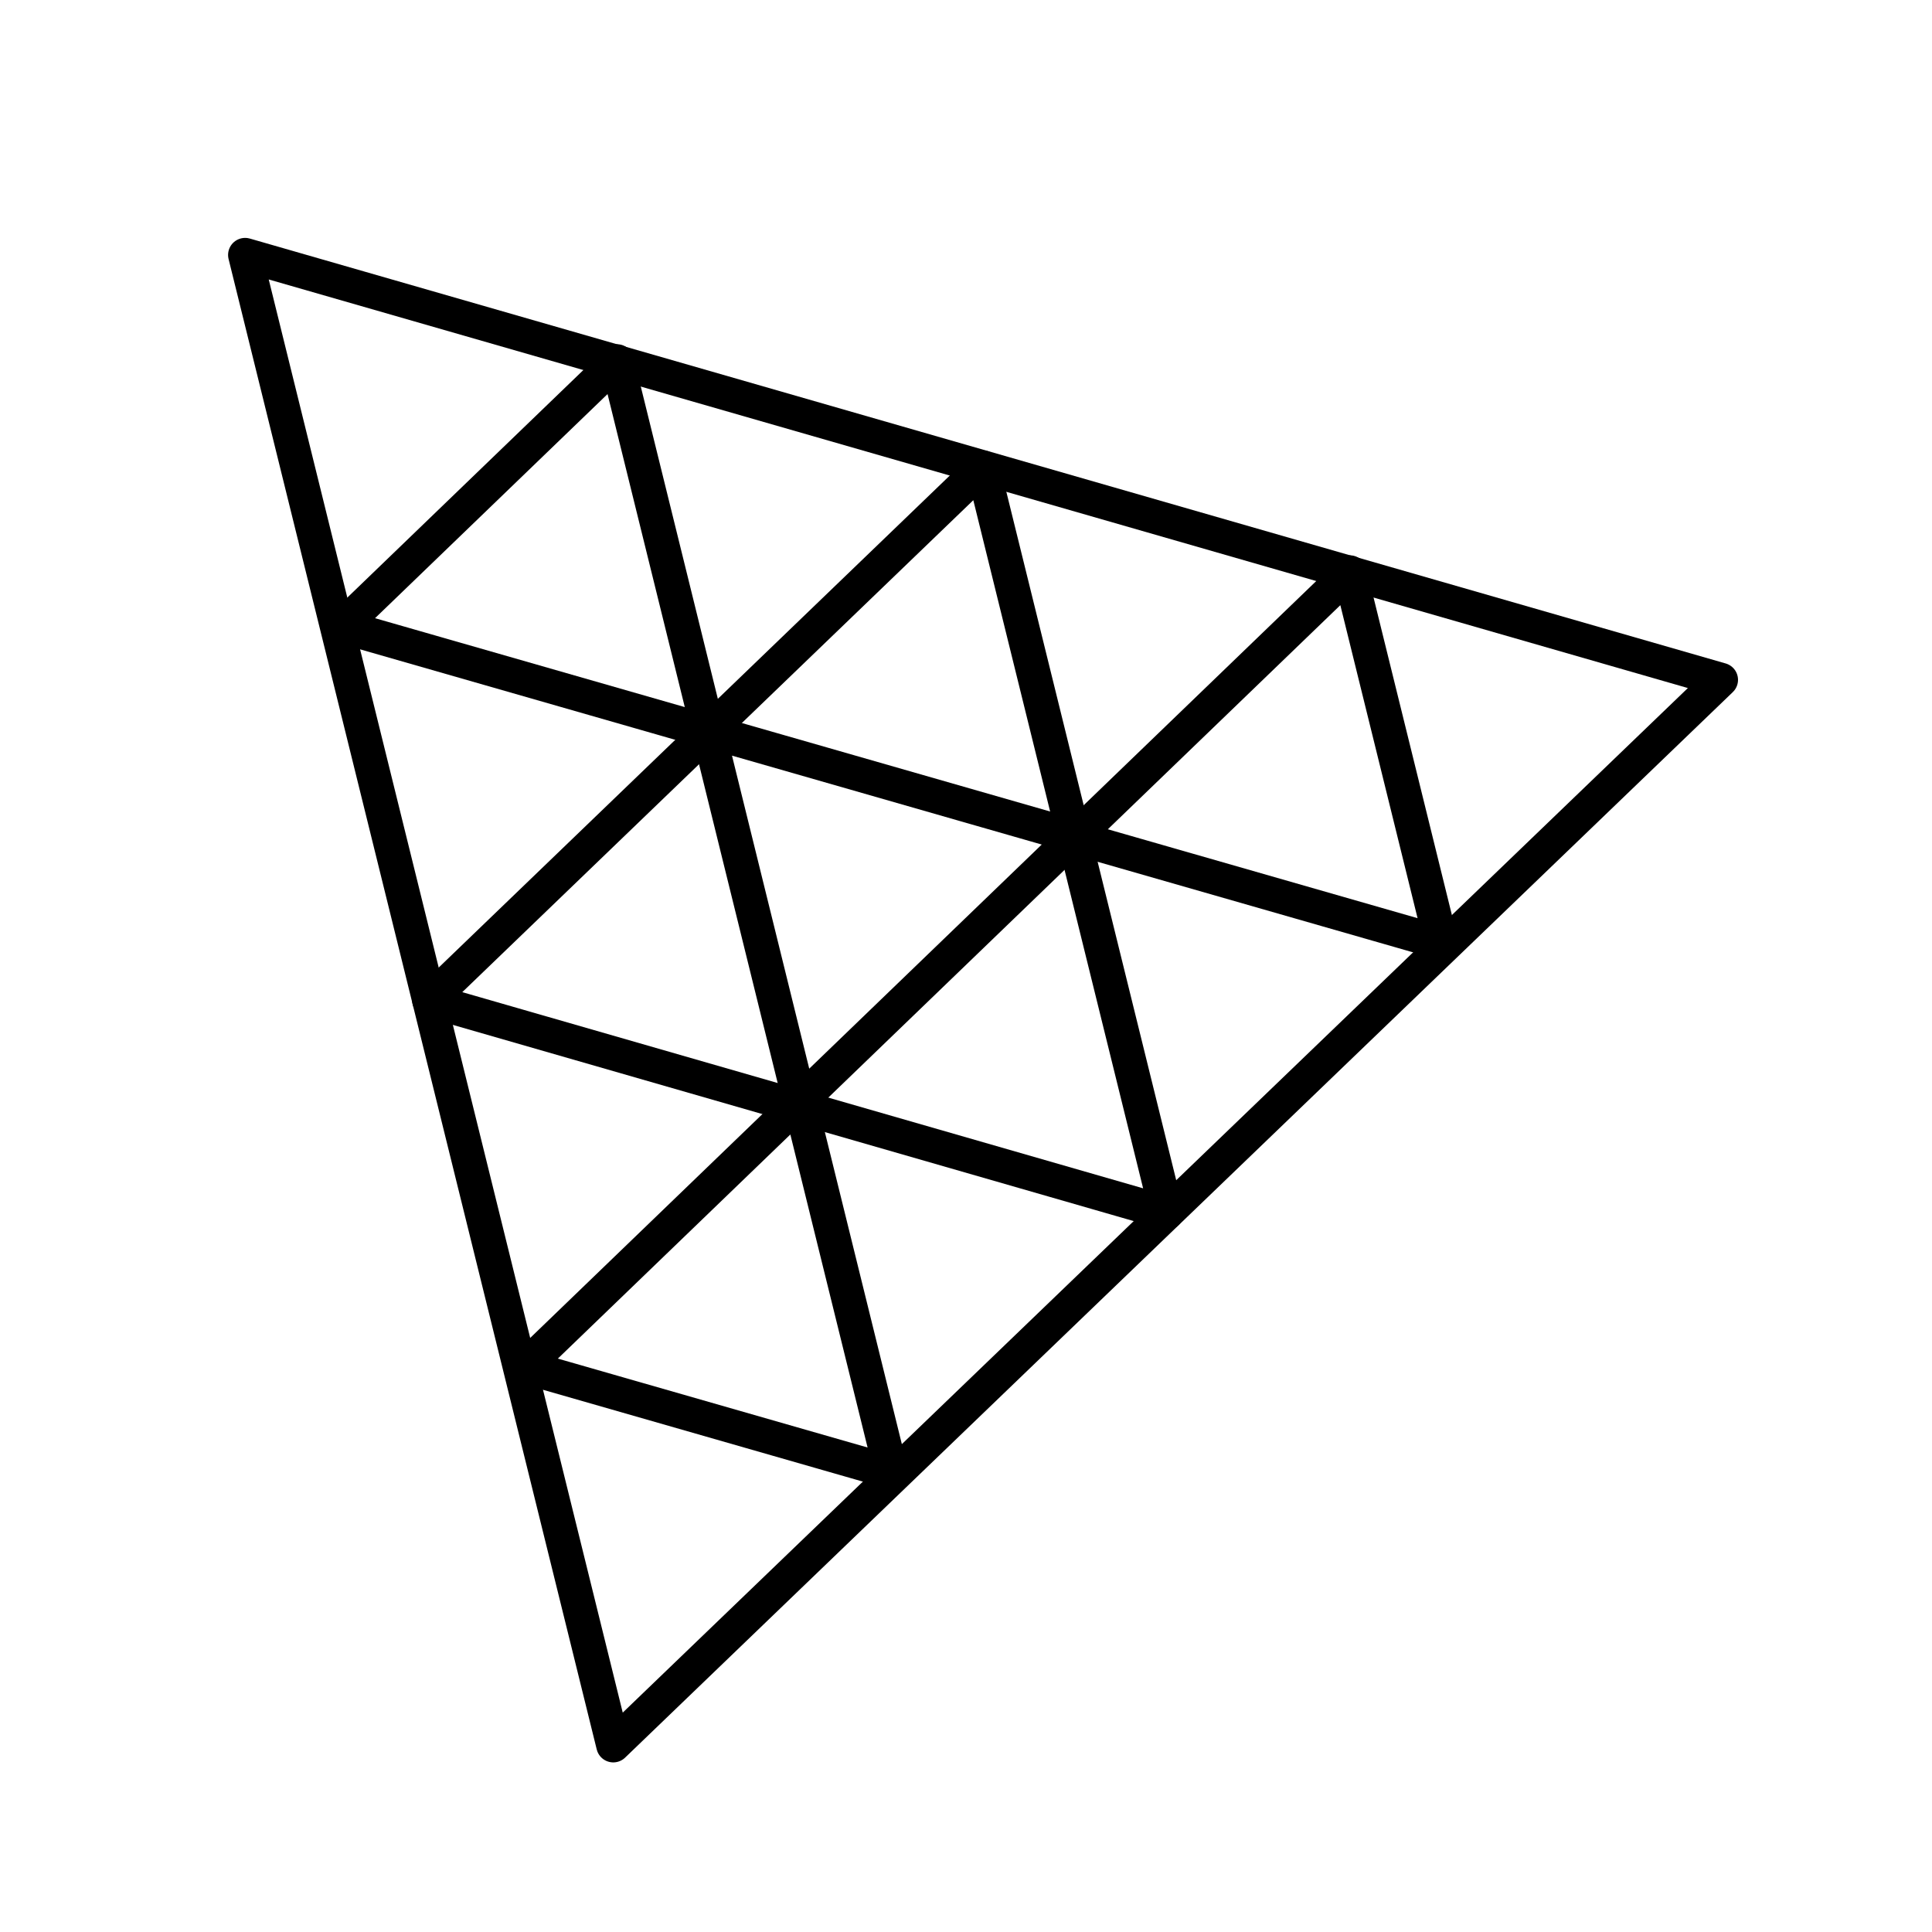
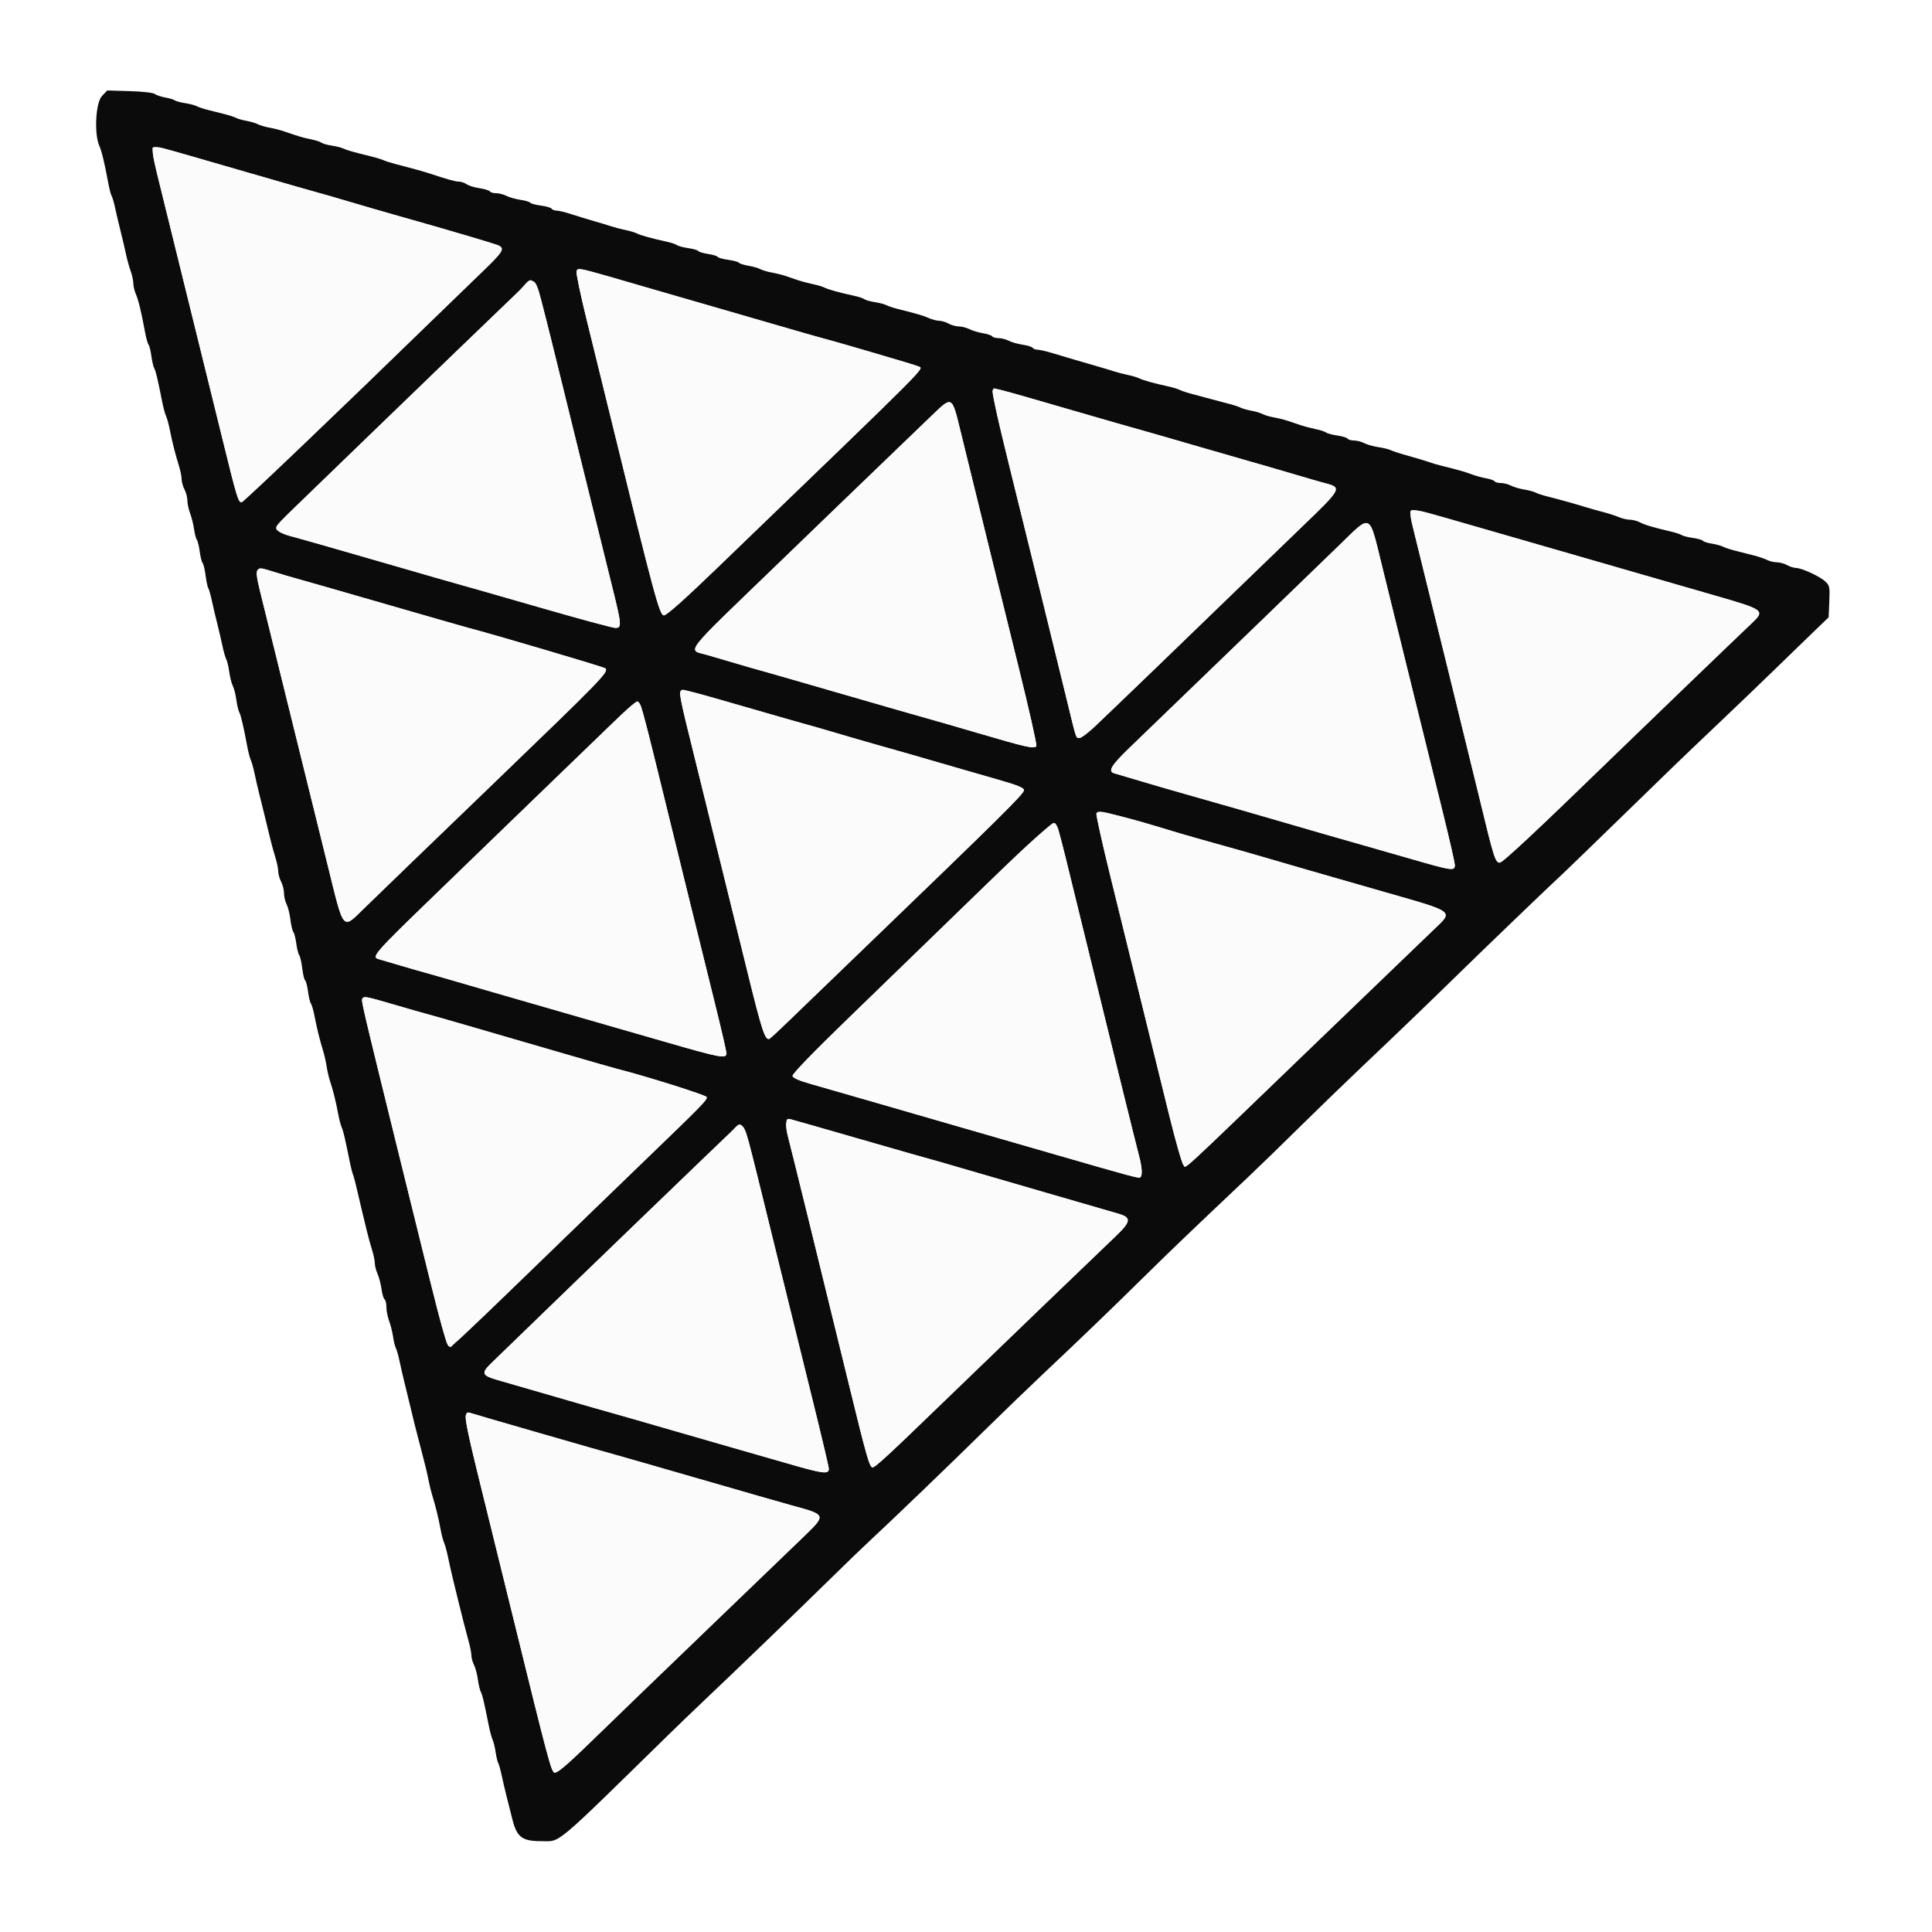
- <svg xmlns="http://www.w3.org/2000/svg" fill="none" stroke-linecap="square" stroke-miterlimit="10" version="1.1" viewBox="0 0 226.77 226.77">
-   <g transform="translate(8.964 4.2527)" fill-rule="evenodd" stroke="#000" stroke-linecap="butt" stroke-linejoin="round" stroke-width="4">
-     <path d="m63.02 200.61-43.213-174.94 173.23 49.874z" />
-     <path d="m106.39 50.612 21.591 87.496-86.567-24.945z" />
-     <path d="m84.91 125.03-10.724-43.465 43.008 12.346z" />
-     <path d="m63.458 38.153 10.724 43.465-43.008-12.346z" />
-     <path d="m149.47 62.93 10.724 43.465-43.008-12.346z" />
-     <path d="m84.915 125.06 10.724 43.465-43.008-12.346z" />
+ <svg xmlns="http://www.w3.org/2000/svg" id="svg" version="1.1" width="400" height="400" viewBox="0, 0, 400,400">
+   <g id="svgg">
+     <path id="path0" d="M21.100 19.887 C 19.811 21.243,19.465 27.642,20.545 30.140 C 21.081 31.378,21.634 33.674,22.430 37.963 C 22.650 39.153,22.959 40.323,23.115 40.563 C 23.272 40.803,23.612 41.990,23.871 43.200 C 24.130 44.410,24.639 46.570,25.001 48.000 C 25.364 49.430,25.850 51.500,26.081 52.600 C 26.312 53.700,26.749 55.279,27.051 56.108 C 27.353 56.938,27.600 58.080,27.600 58.648 C 27.600 59.215,27.845 60.246,28.145 60.940 C 28.682 62.180,29.236 64.483,30.032 68.781 C 30.255 69.981,30.583 71.151,30.763 71.381 C 30.943 71.611,31.200 72.651,31.336 73.691 C 31.471 74.731,31.747 75.901,31.949 76.291 C 32.289 76.948,32.571 78.144,33.626 83.400 C 33.847 84.500,34.195 85.760,34.400 86.200 C 34.605 86.640,34.948 87.900,35.163 89.000 C 35.651 91.495,36.302 94.065,37.037 96.400 C 37.349 97.390,37.604 98.650,37.604 99.200 C 37.605 99.750,37.874 100.716,38.202 101.346 C 38.531 101.976,38.800 103.007,38.800 103.638 C 38.800 104.268,39.055 105.462,39.366 106.292 C 39.677 107.121,40.045 108.601,40.184 109.580 C 40.322 110.559,40.582 111.549,40.762 111.780 C 40.942 112.011,41.205 113.082,41.345 114.160 C 41.486 115.237,41.757 116.317,41.947 116.560 C 42.138 116.802,42.418 117.980,42.571 119.177 C 42.723 120.374,42.972 121.544,43.124 121.777 C 43.276 122.010,43.612 123.190,43.871 124.400 C 44.130 125.610,44.639 127.770,45.001 129.200 C 45.364 130.630,45.846 132.700,46.073 133.800 C 46.299 134.900,46.650 136.119,46.851 136.509 C 47.053 136.899,47.329 138.069,47.465 139.109 C 47.601 140.149,47.932 141.450,48.200 142.000 C 48.468 142.550,48.799 143.851,48.935 144.891 C 49.071 145.931,49.347 147.101,49.549 147.491 C 49.900 148.171,50.398 150.311,51.203 154.600 C 51.409 155.700,51.741 156.960,51.940 157.400 C 52.140 157.840,52.488 159.100,52.715 160.200 C 52.942 161.300,53.400 163.280,53.734 164.600 C 54.294 166.816,54.690 168.433,55.987 173.800 C 56.253 174.900,56.726 176.610,57.037 177.600 C 57.349 178.590,57.604 179.850,57.604 180.400 C 57.605 180.950,57.874 181.916,58.202 182.546 C 58.531 183.176,58.801 184.256,58.802 184.946 C 58.804 185.636,59.044 186.659,59.337 187.220 C 59.630 187.781,59.983 189.195,60.121 190.362 C 60.259 191.530,60.534 192.691,60.731 192.942 C 60.928 193.194,61.205 194.282,61.345 195.360 C 61.486 196.437,61.759 197.517,61.951 197.760 C 62.144 198.002,62.426 199.232,62.579 200.494 C 62.731 201.755,63.000 202.876,63.175 202.985 C 63.351 203.093,63.620 204.127,63.773 205.281 C 63.926 206.435,64.198 207.565,64.377 207.790 C 64.557 208.016,64.894 209.190,65.126 210.400 C 65.602 212.878,66.257 215.525,66.909 217.600 C 67.150 218.370,67.474 219.810,67.628 220.800 C 67.782 221.790,68.094 223.140,68.322 223.800 C 68.891 225.452,69.579 228.214,70.014 230.600 C 70.214 231.700,70.541 232.960,70.740 233.400 C 71.078 234.145,71.407 235.549,72.429 240.600 C 72.652 241.700,72.949 242.870,73.090 243.200 C 73.231 243.530,73.570 244.790,73.844 246.000 C 74.118 247.210,74.603 249.280,74.923 250.600 C 75.242 251.920,75.721 253.900,75.987 255.000 C 76.253 256.100,76.726 257.810,77.037 258.800 C 77.349 259.790,77.603 261.023,77.602 261.540 C 77.601 262.056,77.855 263.046,78.166 263.740 C 78.478 264.433,78.848 265.851,78.989 266.891 C 79.131 267.931,79.416 268.886,79.623 269.014 C 79.830 269.142,80.000 269.863,80.000 270.616 C 80.000 271.368,80.255 272.662,80.566 273.492 C 80.877 274.321,81.241 275.773,81.374 276.717 C 81.506 277.662,81.773 278.742,81.965 279.117 C 82.158 279.493,82.498 280.700,82.721 281.800 C 82.945 282.900,83.421 284.970,83.781 286.400 C 84.141 287.830,84.688 290.080,84.997 291.400 C 85.579 293.884,86.103 295.965,87.009 299.400 C 88.050 303.346,88.457 305.025,88.755 306.600 C 88.922 307.480,89.255 308.830,89.495 309.600 C 90.158 311.729,90.809 314.381,91.214 316.600 C 91.414 317.700,91.741 318.960,91.940 319.400 C 92.140 319.840,92.509 321.190,92.761 322.400 C 93.252 324.757,93.998 327.937,94.967 331.800 C 95.299 333.120,95.772 335.010,96.020 336.000 C 96.267 336.990,96.724 338.716,97.035 339.835 C 97.346 340.954,97.600 342.268,97.600 342.755 C 97.600 343.242,97.845 344.126,98.144 344.720 C 98.443 345.314,98.799 346.651,98.935 347.691 C 99.071 348.731,99.347 349.901,99.549 350.291 C 99.889 350.948,100.171 352.144,101.226 357.400 C 101.447 358.500,101.791 359.760,101.991 360.200 C 102.191 360.640,102.476 361.810,102.623 362.800 C 102.771 363.790,103.007 364.780,103.146 365.000 C 103.286 365.220,103.612 366.390,103.871 367.600 C 104.130 368.810,104.617 370.880,104.953 372.200 C 105.289 373.520,105.800 375.543,106.089 376.695 C 107.010 380.373,108.109 381.201,112.064 381.194 C 116.186 381.186,114.252 382.805,138.573 359.000 C 140.371 357.240,143.553 354.180,145.644 352.200 C 152.733 345.487,165.247 333.426,171.584 327.200 C 175.055 323.790,178.953 320.028,180.247 318.840 C 183.915 315.472,197.043 302.848,203.997 296.000 C 207.461 292.590,212.968 287.280,216.236 284.200 C 224.013 276.871,229.988 271.117,237.213 264.000 C 242.544 258.749,246.279 255.173,258.568 243.552 C 260.750 241.488,265.452 236.920,269.017 233.400 C 272.582 229.880,278.441 224.210,282.037 220.800 C 289.600 213.630,295.784 207.680,302.353 201.254 C 307.524 196.195,321.135 183.119,323.000 181.418 C 324.019 180.489,328.880 175.780,346.759 158.400 C 348.230 156.970,352.378 153.010,355.976 149.600 C 359.574 146.190,364.607 141.364,367.159 138.875 C 369.712 136.386,373.330 132.879,375.200 131.081 L 378.600 127.812 378.739 124.558 C 378.867 121.569,378.801 121.231,377.939 120.413 C 376.825 119.356,373.056 117.606,371.850 117.586 C 371.383 117.578,370.550 117.314,370.000 117.000 C 369.450 116.686,368.493 116.422,367.874 116.414 C 367.254 116.406,366.367 116.196,365.901 115.947 C 365.435 115.698,364.142 115.261,363.027 114.977 C 361.912 114.692,360.190 114.253,359.200 114.002 C 358.210 113.751,357.093 113.381,356.717 113.180 C 356.342 112.979,355.303 112.698,354.409 112.555 C 353.514 112.412,352.692 112.149,352.582 111.971 C 352.472 111.792,351.531 111.523,350.491 111.373 C 349.451 111.222,348.420 110.963,348.200 110.796 C 347.980 110.629,346.990 110.301,346.000 110.067 C 342.218 109.174,340.564 108.684,339.538 108.151 C 338.954 107.848,338.015 107.600,337.452 107.600 C 336.888 107.600,335.836 107.351,335.114 107.046 C 334.391 106.741,332.990 106.287,332.000 106.036 C 331.010 105.785,329.300 105.305,328.200 104.968 C 325.682 104.198,322.722 103.373,320.400 102.794 C 319.410 102.547,318.293 102.181,317.917 101.980 C 317.542 101.779,316.473 101.493,315.541 101.344 C 314.610 101.195,313.387 100.833,312.824 100.539 C 312.261 100.245,311.316 100.004,310.724 100.002 C 310.132 100.001,309.549 99.840,309.428 99.645 C 309.307 99.450,308.532 99.175,307.704 99.033 C 306.877 98.891,305.570 98.533,304.800 98.238 C 303.466 97.726,301.477 97.160,298.400 96.417 C 297.630 96.231,296.460 95.885,295.800 95.648 C 295.140 95.411,293.250 94.843,291.600 94.387 C 289.950 93.931,288.311 93.402,287.959 93.212 C 287.606 93.022,286.455 92.737,285.400 92.579 C 284.345 92.421,283.014 92.047,282.441 91.748 C 281.869 91.449,280.916 91.204,280.324 91.202 C 279.732 91.201,279.142 91.030,279.014 90.823 C 278.886 90.616,277.931 90.323,276.891 90.173 C 275.851 90.022,274.801 89.741,274.557 89.548 C 274.314 89.355,273.324 89.035,272.357 88.837 C 271.391 88.639,269.970 88.262,269.200 88.001 C 268.430 87.739,267.260 87.342,266.600 87.119 C 265.940 86.897,264.680 86.587,263.800 86.431 C 262.920 86.275,261.840 85.958,261.400 85.726 C 260.960 85.495,259.903 85.179,259.051 85.025 C 258.199 84.871,257.209 84.590,256.851 84.400 C 256.493 84.210,255.390 83.849,254.400 83.598 C 253.410 83.347,251.700 82.891,250.600 82.586 C 249.500 82.281,247.790 81.823,246.800 81.569 C 245.810 81.314,244.676 80.940,244.280 80.737 C 243.884 80.534,242.804 80.205,241.880 80.006 C 239.042 79.393,236.635 78.724,235.880 78.337 C 235.484 78.134,234.404 77.813,233.480 77.623 C 232.556 77.432,231.260 77.095,230.600 76.873 C 229.940 76.651,228.410 76.189,227.200 75.848 C 225.990 75.507,223.830 74.878,222.400 74.450 C 220.970 74.023,218.834 73.387,217.654 73.037 C 216.474 72.687,215.179 72.400,214.778 72.400 C 214.376 72.400,213.942 72.230,213.814 72.023 C 213.686 71.816,212.749 71.521,211.732 71.369 C 210.715 71.216,209.414 70.847,208.841 70.548 C 208.269 70.249,207.316 70.004,206.724 70.002 C 206.132 70.001,205.546 69.836,205.422 69.635 C 205.297 69.434,204.432 69.143,203.498 68.988 C 202.564 68.832,201.314 68.457,200.720 68.153 C 200.126 67.849,199.136 67.594,198.520 67.586 C 197.904 67.578,196.950 67.314,196.400 67.000 C 195.850 66.686,194.977 66.422,194.460 66.414 C 193.944 66.406,192.954 66.148,192.260 65.840 C 191.078 65.316,190.099 65.028,185.900 63.973 C 184.965 63.738,183.893 63.381,183.517 63.180 C 183.142 62.979,182.062 62.697,181.117 62.553 C 180.173 62.409,179.201 62.135,178.957 61.944 C 178.714 61.753,177.724 61.428,176.757 61.220 C 173.870 60.601,171.446 59.929,170.680 59.537 C 170.284 59.334,169.204 59.013,168.280 58.823 C 167.356 58.632,166.015 58.279,165.300 58.038 C 164.585 57.797,163.415 57.401,162.700 57.157 C 161.985 56.914,160.680 56.587,159.800 56.431 C 158.920 56.275,157.840 55.955,157.400 55.720 C 156.960 55.485,155.836 55.166,154.902 55.012 C 153.968 54.857,153.113 54.583,153.002 54.403 C 152.890 54.222,151.900 53.951,150.800 53.800 C 149.700 53.649,148.706 53.372,148.591 53.186 C 148.476 52.999,147.573 52.725,146.586 52.577 C 145.598 52.429,144.698 52.159,144.586 51.977 C 144.473 51.795,143.531 51.523,142.491 51.373 C 141.451 51.222,140.401 50.941,140.157 50.748 C 139.914 50.555,138.924 50.228,137.957 50.020 C 135.070 49.401,132.646 48.729,131.880 48.337 C 131.484 48.134,130.404 47.813,129.480 47.623 C 128.556 47.432,127.260 47.095,126.600 46.873 C 125.940 46.651,124.320 46.160,123.000 45.783 C 121.680 45.406,119.564 44.760,118.298 44.349 C 117.033 43.937,115.648 43.600,115.222 43.600 C 114.796 43.600,114.339 43.425,114.207 43.212 C 114.075 42.998,113.070 42.704,111.975 42.559 C 110.879 42.413,109.892 42.149,109.782 41.970 C 109.672 41.792,108.749 41.521,107.732 41.369 C 106.715 41.216,105.414 40.847,104.841 40.548 C 104.269 40.249,103.316 40.004,102.724 40.002 C 102.132 40.001,101.542 39.830,101.414 39.623 C 101.286 39.416,100.331 39.121,99.291 38.968 C 98.251 38.815,97.045 38.445,96.611 38.145 C 96.177 37.845,95.457 37.601,95.011 37.602 C 94.285 37.604,92.670 37.156,89.000 35.935 C 87.805 35.537,85.423 34.877,82.000 33.995 C 81.010 33.740,79.840 33.370,79.400 33.173 C 78.960 32.976,77.880 32.639,77.000 32.426 C 73.405 31.552,71.765 31.088,71.117 30.760 C 70.742 30.570,69.662 30.297,68.717 30.153 C 67.773 30.009,66.801 29.735,66.557 29.544 C 66.314 29.353,65.324 29.035,64.357 28.837 C 62.679 28.493,61.975 28.285,58.800 27.195 C 58.030 26.931,56.680 26.587,55.800 26.431 C 54.920 26.275,53.840 25.958,53.400 25.726 C 52.960 25.495,51.903 25.179,51.051 25.025 C 50.199 24.871,49.209 24.590,48.851 24.400 C 48.493 24.210,47.435 23.862,46.500 23.627 C 45.565 23.392,44.035 23.008,43.100 22.773 C 42.165 22.538,41.093 22.181,40.717 21.980 C 40.342 21.779,39.262 21.497,38.317 21.353 C 37.373 21.209,36.420 20.951,36.200 20.781 C 35.980 20.611,35.080 20.342,34.200 20.184 C 33.320 20.025,32.347 19.694,32.039 19.448 C 31.723 19.196,29.450 18.941,26.839 18.865 L 22.200 18.730 21.100 19.887 M35.505 31.163 C 36.987 31.583,44.230 33.673,51.600 35.809 C 58.970 37.945,65.540 39.829,66.200 39.996 C 66.860 40.163,69.650 40.970,72.400 41.789 C 75.150 42.608,79.200 43.784,81.400 44.404 C 92.453 47.515,102.675 50.528,103.300 50.858 C 104.529 51.508,104.090 52.184,99.700 56.405 C 97.335 58.679,92.970 62.904,90.000 65.794 C 70.275 84.987,50.375 104.000,50.012 104.000 C 49.343 104.000,49.011 102.911,46.238 91.600 C 43.548 80.631,35.404 47.605,32.980 37.837 C 30.946 29.637,30.865 29.849,35.505 31.163 M126.800 57.465 C 129.550 58.256,133.600 59.430,135.800 60.073 C 140.205 61.361,142.046 61.893,147.400 63.427 C 149.380 63.995,155.050 65.636,160.000 67.076 C 164.950 68.515,169.540 69.831,170.200 70.000 C 173.097 70.741,189.694 75.611,190.029 75.818 C 191.205 76.545,194.695 73.037,148.453 117.617 C 141.665 124.162,138.023 127.400,137.453 127.400 C 136.556 127.400,135.456 123.310,126.430 86.400 C 125.058 80.790,122.854 71.826,121.533 66.480 C 120.211 61.134,119.237 56.480,119.369 56.137 C 119.647 55.412,119.687 55.419,126.800 57.465 M112.915 65.500 C 113.938 69.625,117.037 82.180,119.801 93.400 C 122.566 104.620,125.632 117.019,126.614 120.954 C 128.726 129.416,128.778 130.000,127.411 130.000 C 126.867 130.000,119.802 128.089,111.711 125.753 C 103.620 123.418,96.460 121.369,95.800 121.200 C 95.140 121.032,87.310 118.782,78.400 116.200 C 69.490 113.618,61.600 111.363,60.866 111.187 C 58.668 110.663,57.200 109.936,57.200 109.372 C 57.200 108.746,57.262 108.681,65.002 101.210 C 68.301 98.026,73.700 92.805,77.000 89.609 C 83.797 83.025,103.268 64.257,107.200 60.500 C 110.935 56.931,110.752 56.771,112.915 65.500 M208.080 80.961 C 209.246 81.270,215.600 83.092,222.200 85.010 C 228.800 86.928,234.740 88.635,235.400 88.802 C 236.060 88.970,240.740 90.315,245.800 91.790 C 250.860 93.266,256.800 94.980,259.000 95.598 C 261.200 96.216,265.250 97.392,268.000 98.211 C 270.750 99.030,273.540 99.837,274.200 100.004 C 277.922 100.947,277.849 101.089,269.600 109.018 C 265.750 112.719,259.900 118.369,256.600 121.575 C 247.808 130.115,229.381 147.869,226.564 150.513 C 225.224 151.771,223.841 152.800,223.491 152.800 C 222.758 152.800,222.884 153.172,221.045 145.600 C 218.660 135.785,212.953 112.563,209.013 96.651 C 205.764 83.527,205.151 80.400,205.823 80.400 C 205.899 80.400,206.915 80.653,208.080 80.961 M198.945 89.600 C 202.404 103.738,207.152 123.037,210.835 137.920 C 213.028 146.785,214.707 154.227,214.564 154.458 C 214.172 155.092,212.601 154.744,202.600 151.808 C 197.540 150.323,192.860 148.969,192.200 148.801 C 191.540 148.632,183.710 146.382,174.800 143.801 C 165.890 141.219,158.240 139.019,157.800 138.910 C 157.070 138.730,154.695 138.041,146.500 135.630 C 142.279 134.388,140.839 136.246,161.397 116.406 C 164.699 113.220,169.827 108.270,172.793 105.406 C 180.154 98.301,188.251 90.506,192.718 86.226 C 197.250 81.884,197.029 81.765,198.945 89.600 M299.128 107.171 C 302.138 108.036,308.020 109.731,312.200 110.939 C 319.050 112.918,327.666 115.403,354.958 123.274 C 365.373 126.278,365.498 126.373,362.600 129.107 C 359.669 131.873,339.842 150.953,333.800 156.822 C 318.289 171.889,311.111 178.600,310.508 178.600 C 309.604 178.600,309.289 177.604,306.392 165.600 C 304.390 157.305,296.249 124.166,292.788 110.224 C 291.431 104.754,291.161 104.883,299.128 107.171 M286.197 117.432 C 287.387 122.254,290.087 133.220,292.199 141.800 C 294.311 150.380,297.200 162.080,298.620 167.800 C 300.040 173.520,301.201 178.605,301.201 179.100 C 301.200 180.378,300.697 180.306,291.920 177.764 C 287.674 176.534,282.400 175.024,280.200 174.408 C 278.000 173.791,272.060 172.080,267.000 170.604 C 261.940 169.129,257.440 167.826,257.000 167.709 C 256.560 167.592,254.670 167.053,252.800 166.510 C 250.930 165.968,247.600 165.019,245.400 164.401 C 243.200 163.783,239.150 162.608,236.400 161.790 C 233.650 160.971,231.085 160.213,230.700 160.104 C 229.335 159.719,230.045 158.504,233.700 154.969 C 235.735 153.002,242.346 146.623,248.391 140.796 C 258.649 130.907,262.290 127.390,277.129 113.030 C 284.100 106.284,283.360 105.925,286.197 117.432 M56.800 118.431 C 58.230 118.882,60.300 119.492,61.400 119.787 C 62.500 120.082,70.690 122.432,79.600 125.009 C 88.510 127.586,96.340 129.832,97.000 130.001 C 101.764 131.219,125.068 138.109,125.338 138.378 C 126.065 139.105,124.659 140.551,102.200 162.177 C 89.440 174.464,77.423 186.063,75.496 187.954 C 70.843 192.518,71.270 192.991,67.952 179.578 C 64.176 164.312,55.074 127.432,53.889 122.600 C 52.583 117.275,52.683 117.132,56.800 118.431 M153.900 146.249 C 160.445 148.146,166.340 149.833,167.000 149.999 C 167.660 150.165,170.450 150.969,173.200 151.786 C 175.950 152.603,179.460 153.621,181.000 154.048 C 184.133 154.916,191.844 157.131,197.600 158.816 C 199.690 159.428,203.785 160.608,206.700 161.438 C 210.679 162.572,212.000 163.109,212.000 163.592 C 212.000 164.340,207.522 168.768,178.200 197.011 C 171.820 203.157,165.016 209.718,163.080 211.592 C 161.144 213.467,159.434 215.042,159.280 215.093 C 158.401 215.387,157.735 213.352,154.794 201.388 C 150.708 184.764,144.450 159.365,142.382 151.012 C 140.639 143.975,140.499 142.800,141.400 142.800 C 141.731 142.800,147.356 144.352,153.900 146.249 M132.739 146.300 C 132.979 146.905,134.453 152.620,136.014 159.000 C 139.807 174.499,145.103 196.015,148.022 207.789 C 149.330 213.063,150.400 217.698,150.400 218.089 C 150.400 219.243,149.073 218.995,137.900 215.753 C 132.125 214.077,126.860 212.563,126.200 212.389 C 125.540 212.214,122.750 211.409,120.000 210.600 C 117.250 209.791,114.460 208.986,113.800 208.811 C 113.140 208.637,107.200 206.921,100.600 204.999 C 94.000 203.077,88.240 201.416,87.800 201.308 C 87.360 201.201,85.200 200.580,83.000 199.930 C 80.800 199.279,78.685 198.657,78.300 198.547 C 76.897 198.145,77.792 197.113,88.700 186.562 C 94.805 180.656,102.140 173.560,105.000 170.793 C 107.860 168.026,112.810 163.244,116.000 160.166 C 119.190 157.089,123.983 152.462,126.652 149.885 C 131.940 144.778,132.099 144.685,132.739 146.300 M234.957 169.828 C 238.501 170.833,241.940 171.827,242.600 172.036 C 244.125 172.518,249.941 174.180,254.600 175.464 C 256.580 176.009,259.910 176.959,262.000 177.574 C 267.074 179.068,272.256 180.563,286.757 184.718 C 301.410 188.917,300.942 188.554,296.800 192.503 C 295.150 194.077,284.168 204.642,272.396 215.982 C 242.726 244.562,245.675 241.849,245.014 241.174 C 244.705 240.858,243.348 236.100,242.000 230.600 C 238.418 215.990,233.651 196.625,229.984 181.787 C 228.216 174.630,226.876 168.600,227.008 168.387 C 227.394 167.762,228.176 167.904,234.957 169.828 M219.319 172.500 C 219.985 174.927,220.267 176.062,223.817 190.600 C 229.014 211.881,235.215 237.040,235.802 239.226 C 236.475 241.731,236.569 243.448,236.052 243.768 C 235.712 243.978,234.089 243.540,218.600 239.062 C 214.420 237.853,205.600 235.307,199.000 233.403 C 192.400 231.500,183.580 228.951,179.400 227.739 C 175.220 226.527,170.092 225.053,168.005 224.464 C 165.447 223.741,164.169 223.185,164.087 222.758 C 164.012 222.365,168.420 217.811,175.683 210.781 C 182.127 204.542,189.560 197.337,192.200 194.770 C 219.545 168.184,218.395 169.129,219.319 172.500 M81.763 208.049 C 84.863 208.956,87.940 209.835,88.600 210.003 C 89.794 210.306,99.436 213.095,117.000 218.218 C 122.060 219.693,126.830 221.059,127.600 221.252 C 133.398 222.705,146.174 226.722,146.312 227.135 C 146.486 227.658,145.373 228.806,135.000 238.799 C 131.700 241.978,126.300 247.195,123.000 250.391 C 90.937 281.450,93.324 279.258,92.610 278.281 C 92.344 277.918,90.825 272.351,89.233 265.910 C 74.868 207.771,74.737 207.226,75.010 206.783 C 75.365 206.209,75.664 206.265,81.763 208.049 M178.093 235.852 C 185.412 237.964,191.940 239.829,192.600 239.996 C 193.260 240.163,196.050 240.965,198.800 241.778 C 201.550 242.590,209.650 244.945,216.800 247.010 C 223.950 249.076,230.610 251.006,231.600 251.299 C 234.287 252.095,234.168 252.918,230.918 256.014 C 226.038 260.663,206.826 279.152,196.200 289.426 C 183.655 301.555,181.226 303.800,180.645 303.800 C 180.041 303.800,179.379 301.475,175.802 286.800 C 170.042 263.174,163.609 237.003,163.204 235.554 C 162.441 232.821,162.650 231.476,163.793 231.762 C 164.339 231.900,170.774 233.740,178.093 235.852 M155.646 238.804 C 156.441 241.992,158.839 251.710,160.975 260.400 C 163.111 269.090,166.375 282.334,168.229 289.832 C 170.083 297.330,171.600 303.745,171.600 304.089 C 171.600 305.287,170.422 305.134,162.935 302.959 C 158.791 301.756,154.500 300.525,153.400 300.224 C 152.300 299.923,146.000 298.108,139.400 296.190 C 132.800 294.272,126.860 292.565,126.200 292.398 C 125.540 292.230,120.860 290.887,115.800 289.413 C 110.740 287.938,105.340 286.377,103.800 285.942 C 99.496 284.728,99.391 284.448,102.222 281.742 C 103.530 280.493,107.030 277.104,110.000 274.213 C 116.017 268.355,148.384 237.152,151.200 234.495 C 153.836 232.007,153.987 232.153,155.646 238.804 M112.025 296.804 C 119.821 299.052,126.740 301.029,127.400 301.199 C 128.060 301.368,135.890 303.616,144.800 306.194 C 153.710 308.772,162.260 311.227,163.800 311.648 C 171.223 313.679,171.174 313.534,166.100 318.434 C 163.954 320.505,154.999 329.122,146.200 337.581 C 137.400 346.041,127.860 355.245,125.000 358.035 C 117.715 365.141,115.611 367.000,114.856 367.000 C 114.170 367.000,113.678 365.160,105.825 333.200 C 104.122 326.270,101.221 314.491,99.378 307.024 C 96.045 293.515,95.829 291.942,97.389 292.540 C 97.642 292.638,104.228 294.556,112.025 296.804 " stroke="none" fill="#0b0b0b" fill-rule="evenodd" />
+     <path id="path1" d="M31.600 31.337 C 31.600 31.852,32.221 34.777,32.980 37.837 C 35.404 47.605,43.548 80.631,46.238 91.600 C 49.011 102.911,49.343 104.000,50.012 104.000 C 50.375 104.000,70.275 84.987,90.000 65.794 C 92.970 62.904,97.335 58.679,99.700 56.405 C 104.090 52.184,104.529 51.508,103.300 50.858 C 102.675 50.528,92.453 47.515,81.400 44.404 C 79.200 43.784,75.150 42.608,72.400 41.789 C 69.650 40.970,66.860 40.163,66.200 39.996 C 65.540 39.829,58.970 37.945,51.600 35.809 C 29.721 29.469,31.600 29.889,31.600 31.337 M119.369 56.137 C 119.237 56.480,120.211 61.134,121.533 66.480 C 122.854 71.826,125.058 80.790,126.430 86.400 C 135.456 123.310,136.556 127.400,137.453 127.400 C 138.023 127.400,141.665 124.162,148.453 117.617 C 194.695 73.037,191.205 76.545,190.029 75.818 C 189.694 75.611,173.097 70.741,170.200 70.000 C 169.540 69.831,164.950 68.515,160.000 67.076 C 155.050 65.636,149.380 63.995,147.400 63.427 C 142.046 61.893,140.205 61.361,135.800 60.073 C 119.555 55.323,119.671 55.351,119.369 56.137 M107.200 60.500 C 103.268 64.257,83.797 83.025,77.000 89.609 C 73.700 92.805,68.301 98.026,65.002 101.210 C 57.262 108.681,57.200 108.746,57.200 109.372 C 57.200 109.936,58.668 110.663,60.866 111.187 C 61.600 111.363,69.490 113.618,78.400 116.200 C 87.310 118.782,95.140 121.032,95.800 121.200 C 96.460 121.369,103.620 123.418,111.711 125.753 C 119.802 128.089,126.867 130.000,127.411 130.000 C 128.778 130.000,128.726 129.416,126.614 120.954 C 125.632 117.019,122.566 104.620,119.801 93.400 C 109.578 51.913,111.349 56.535,107.200 60.500 M205.474 80.951 C 205.358 81.254,206.951 88.319,209.013 96.651 C 212.953 112.563,218.660 135.785,221.045 145.600 C 222.884 153.172,222.758 152.800,223.491 152.800 C 223.841 152.800,225.224 151.771,226.564 150.513 C 229.381 147.869,247.808 130.115,256.600 121.575 C 259.900 118.369,265.750 112.719,269.600 109.018 C 277.849 101.089,277.922 100.947,274.200 100.004 C 273.540 99.837,270.750 99.030,268.000 98.211 C 265.250 97.392,261.200 96.216,259.000 95.598 C 256.800 94.980,250.860 93.266,245.800 91.790 C 240.740 90.315,236.060 88.970,235.400 88.802 C 234.740 88.635,228.800 86.928,222.200 85.010 C 204.811 79.957,205.767 80.189,205.474 80.951 M192.718 86.226 C 188.251 90.506,180.154 98.301,172.793 105.406 C 169.827 108.270,164.699 113.220,161.397 116.406 C 140.839 136.246,142.279 134.388,146.500 135.630 C 154.695 138.041,157.070 138.730,157.800 138.910 C 158.240 139.019,165.890 141.219,174.800 143.801 C 183.710 146.382,191.540 148.632,192.200 148.801 C 192.860 148.969,197.540 150.323,202.600 151.808 C 212.601 154.744,214.172 155.092,214.564 154.458 C 214.707 154.227,213.028 146.785,210.835 137.920 C 207.152 123.037,202.404 103.738,198.945 89.600 C 197.029 81.765,197.250 81.884,192.718 86.226 M292.000 106.324 C 292.000 106.722,292.355 108.477,292.788 110.224 C 296.249 124.166,304.390 157.305,306.392 165.600 C 309.289 177.604,309.604 178.600,310.508 178.600 C 311.111 178.600,318.289 171.889,333.800 156.822 C 339.842 150.953,359.669 131.873,362.600 129.107 C 365.498 126.373,365.373 126.278,354.958 123.274 C 327.666 115.403,319.050 112.918,312.200 110.939 C 291.163 104.860,292.000 105.052,292.000 106.324 M277.129 113.030 C 262.290 127.390,258.649 130.907,248.391 140.796 C 242.346 146.623,235.735 153.002,233.700 154.969 C 230.045 158.504,229.335 159.719,230.700 160.104 C 231.085 160.213,233.650 160.971,236.400 161.790 C 239.150 162.608,243.200 163.783,245.400 164.401 C 247.600 165.019,250.930 165.968,252.800 166.510 C 254.670 167.053,256.560 167.592,257.000 167.709 C 257.440 167.826,261.940 169.129,267.000 170.604 C 272.060 172.080,278.000 173.791,280.200 174.408 C 282.400 175.024,287.674 176.534,291.920 177.764 C 300.697 180.306,301.200 180.378,301.201 179.100 C 301.201 178.605,300.040 173.520,298.620 167.800 C 297.200 162.080,294.311 150.380,292.199 141.800 C 290.087 133.220,287.387 122.254,286.197 117.432 C 283.360 105.925,284.100 106.284,277.129 113.030 M53.303 118.100 C 53.035 118.439,53.224 119.887,53.889 122.600 C 55.074 127.432,64.176 164.312,67.952 179.578 C 71.270 192.991,70.843 192.518,75.496 187.954 C 77.423 186.063,89.440 174.464,102.200 162.177 C 124.659 140.551,126.065 139.105,125.338 138.378 C 125.068 138.109,101.764 131.219,97.000 130.001 C 96.340 129.832,88.510 127.586,79.600 125.009 C 70.690 122.432,62.500 120.082,61.400 119.787 C 60.300 119.492,58.230 118.882,56.800 118.431 C 53.717 117.458,53.804 117.466,53.303 118.100 M140.800 143.712 C 140.800 144.214,141.512 147.499,142.382 151.012 C 144.450 159.365,150.708 184.764,154.794 201.388 C 157.735 213.352,158.401 215.387,159.280 215.093 C 159.434 215.042,161.144 213.467,163.080 211.592 C 165.016 209.718,171.820 203.157,178.200 197.011 C 207.522 168.768,212.000 164.340,212.000 163.592 C 212.000 163.109,210.679 162.572,206.700 161.438 C 203.785 160.608,199.690 159.428,197.600 158.816 C 191.844 157.131,184.133 154.916,181.000 154.048 C 179.460 153.621,175.950 152.603,173.200 151.786 C 170.450 150.969,167.660 150.165,167.000 149.999 C 166.340 149.833,160.445 148.146,153.900 146.249 C 140.631 142.403,140.800 142.436,140.800 143.712 M126.652 149.885 C 123.983 152.462,119.190 157.089,116.000 160.166 C 112.810 163.244,107.860 168.026,105.000 170.793 C 102.140 173.560,94.805 180.656,88.700 186.562 C 77.792 197.113,76.897 198.145,78.300 198.547 C 78.685 198.657,80.800 199.279,83.000 199.930 C 85.200 200.580,87.360 201.201,87.800 201.308 C 88.240 201.416,94.000 203.077,100.600 204.999 C 107.200 206.921,113.140 208.637,113.800 208.811 C 114.460 208.986,117.250 209.791,120.000 210.600 C 122.750 211.409,125.540 212.214,126.200 212.389 C 126.860 212.563,132.125 214.077,137.900 215.753 C 149.073 218.995,150.400 219.243,150.400 218.089 C 150.400 217.698,149.330 213.063,148.022 207.789 C 145.103 196.015,139.807 174.499,136.014 159.000 C 133.030 146.804,132.552 145.200,131.903 145.200 C 131.683 145.200,129.320 147.308,126.652 149.885 M227.008 168.387 C 226.876 168.600,228.216 174.630,229.984 181.787 C 233.651 196.625,238.418 215.990,242.000 230.600 C 243.348 236.100,244.705 240.858,245.014 241.174 C 245.675 241.849,242.726 244.562,272.396 215.982 C 284.168 204.642,295.150 194.077,296.800 192.503 C 300.942 188.554,301.410 188.917,286.757 184.718 C 272.256 180.563,267.074 179.068,262.000 177.574 C 259.910 176.959,256.580 176.009,254.600 175.464 C 249.941 174.180,244.125 172.518,242.600 172.036 C 233.579 169.181,227.410 167.737,227.008 168.387 M207.200 180.260 C 201.590 185.674,194.840 192.204,192.200 194.770 C 189.560 197.337,182.127 204.542,175.683 210.781 C 168.420 217.811,164.012 222.365,164.087 222.758 C 164.169 223.185,165.447 223.741,168.005 224.464 C 170.092 225.053,175.220 226.527,179.400 227.739 C 183.580 228.951,192.400 231.500,199.000 233.403 C 205.600 235.307,214.420 237.853,218.600 239.062 C 234.089 243.540,235.712 243.978,236.052 243.768 C 236.569 243.448,236.475 241.731,235.802 239.226 C 235.215 237.040,229.014 211.881,223.817 190.600 C 218.687 169.592,218.916 170.398,218.072 170.408 C 217.702 170.413,212.810 174.846,207.200 180.260 M75.010 206.783 C 74.765 207.181,75.291 209.423,82.194 237.400 C 93.673 283.918,92.374 279.508,94.178 278.089 C 95.138 277.334,101.180 271.527,123.000 250.391 C 126.300 247.195,131.700 241.978,135.000 238.799 C 145.373 228.806,146.486 227.658,146.312 227.135 C 146.174 226.722,133.398 222.705,127.600 221.252 C 126.830 221.059,122.060 219.693,117.000 218.218 C 99.436 213.095,89.794 210.306,88.600 210.003 C 87.940 209.835,84.863 208.956,81.763 208.049 C 75.664 206.265,75.365 206.209,75.010 206.783 M162.800 232.810 C 162.800 233.524,162.982 234.758,163.204 235.554 C 163.609 237.003,170.042 263.174,175.802 286.800 C 179.379 301.475,180.041 303.800,180.645 303.800 C 181.226 303.800,183.655 301.555,196.200 289.426 C 206.826 279.152,226.038 260.663,230.918 256.014 C 234.168 252.918,234.287 252.095,231.600 251.299 C 230.610 251.006,223.950 249.076,216.800 247.010 C 209.650 244.945,201.550 242.590,198.800 241.778 C 196.050 240.965,193.260 240.163,192.600 239.996 C 191.940 239.829,185.412 237.964,178.093 235.852 C 170.774 233.740,164.339 231.900,163.793 231.762 C 162.889 231.536,162.800 231.629,162.800 232.810 M151.200 234.495 C 148.384 237.152,116.017 268.355,110.000 274.213 C 107.030 277.104,103.530 280.493,102.222 281.742 C 99.391 284.448,99.496 284.728,103.800 285.942 C 105.340 286.377,110.740 287.938,115.800 289.413 C 120.860 290.887,125.540 292.230,126.200 292.398 C 126.860 292.565,132.800 294.272,139.400 296.190 C 146.000 298.108,152.300 299.923,153.400 300.224 C 154.500 300.525,158.791 301.756,162.935 302.959 C 170.422 305.134,171.600 305.287,171.600 304.089 C 171.600 303.745,170.083 297.330,168.229 289.832 C 166.375 282.334,163.111 269.090,160.975 260.400 C 153.178 228.677,154.277 231.591,151.200 234.495 M96.478 292.906 C 96.136 293.318,96.830 296.697,99.378 307.024 C 101.221 314.491,104.122 326.270,105.825 333.200 C 113.678 365.160,114.170 367.000,114.856 367.000 C 115.611 367.000,117.715 365.141,125.000 358.035 C 127.860 355.245,137.400 346.041,146.200 337.581 C 154.999 329.122,163.954 320.505,166.100 318.434 C 171.174 313.534,171.223 313.679,163.800 311.648 C 162.260 311.227,153.710 308.772,144.800 306.194 C 135.890 303.616,128.060 301.368,127.400 301.199 C 125.731 300.771,97.955 292.758,97.389 292.540 C 97.135 292.443,96.726 292.608,96.478 292.906 " stroke="none" fill="#fbfbfb" fill-rule="evenodd" />
  </g>
</svg>
